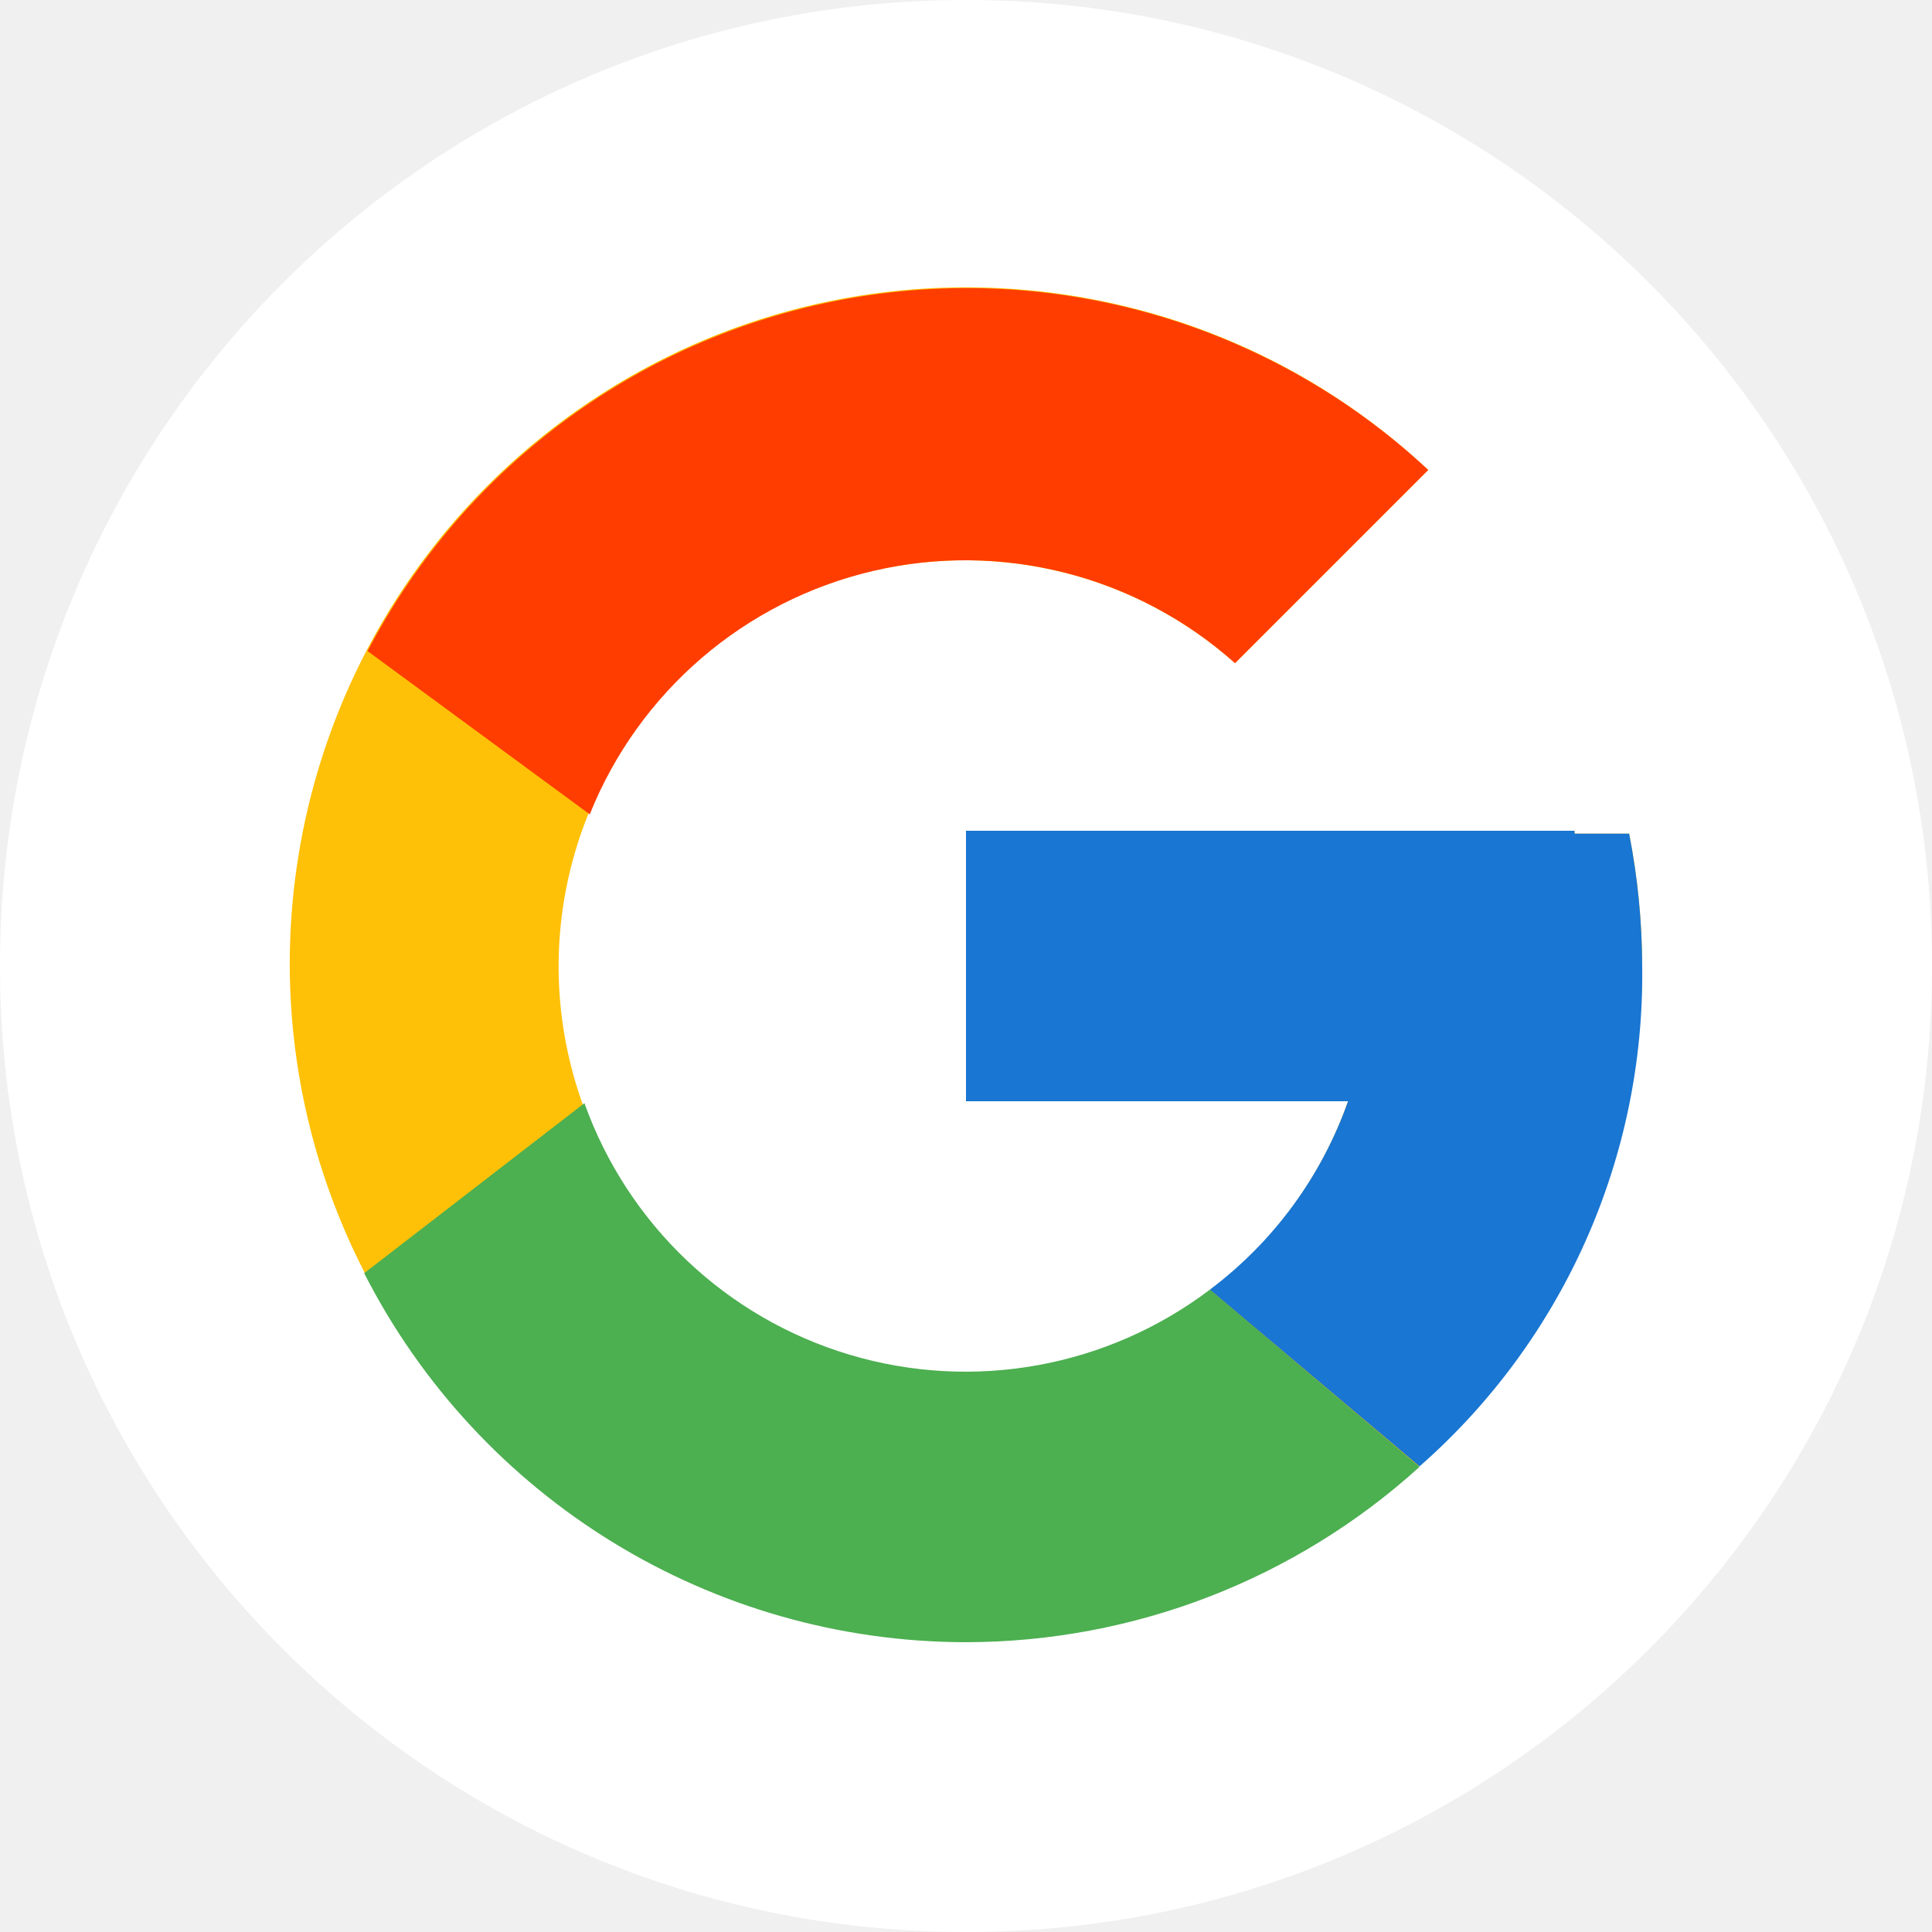
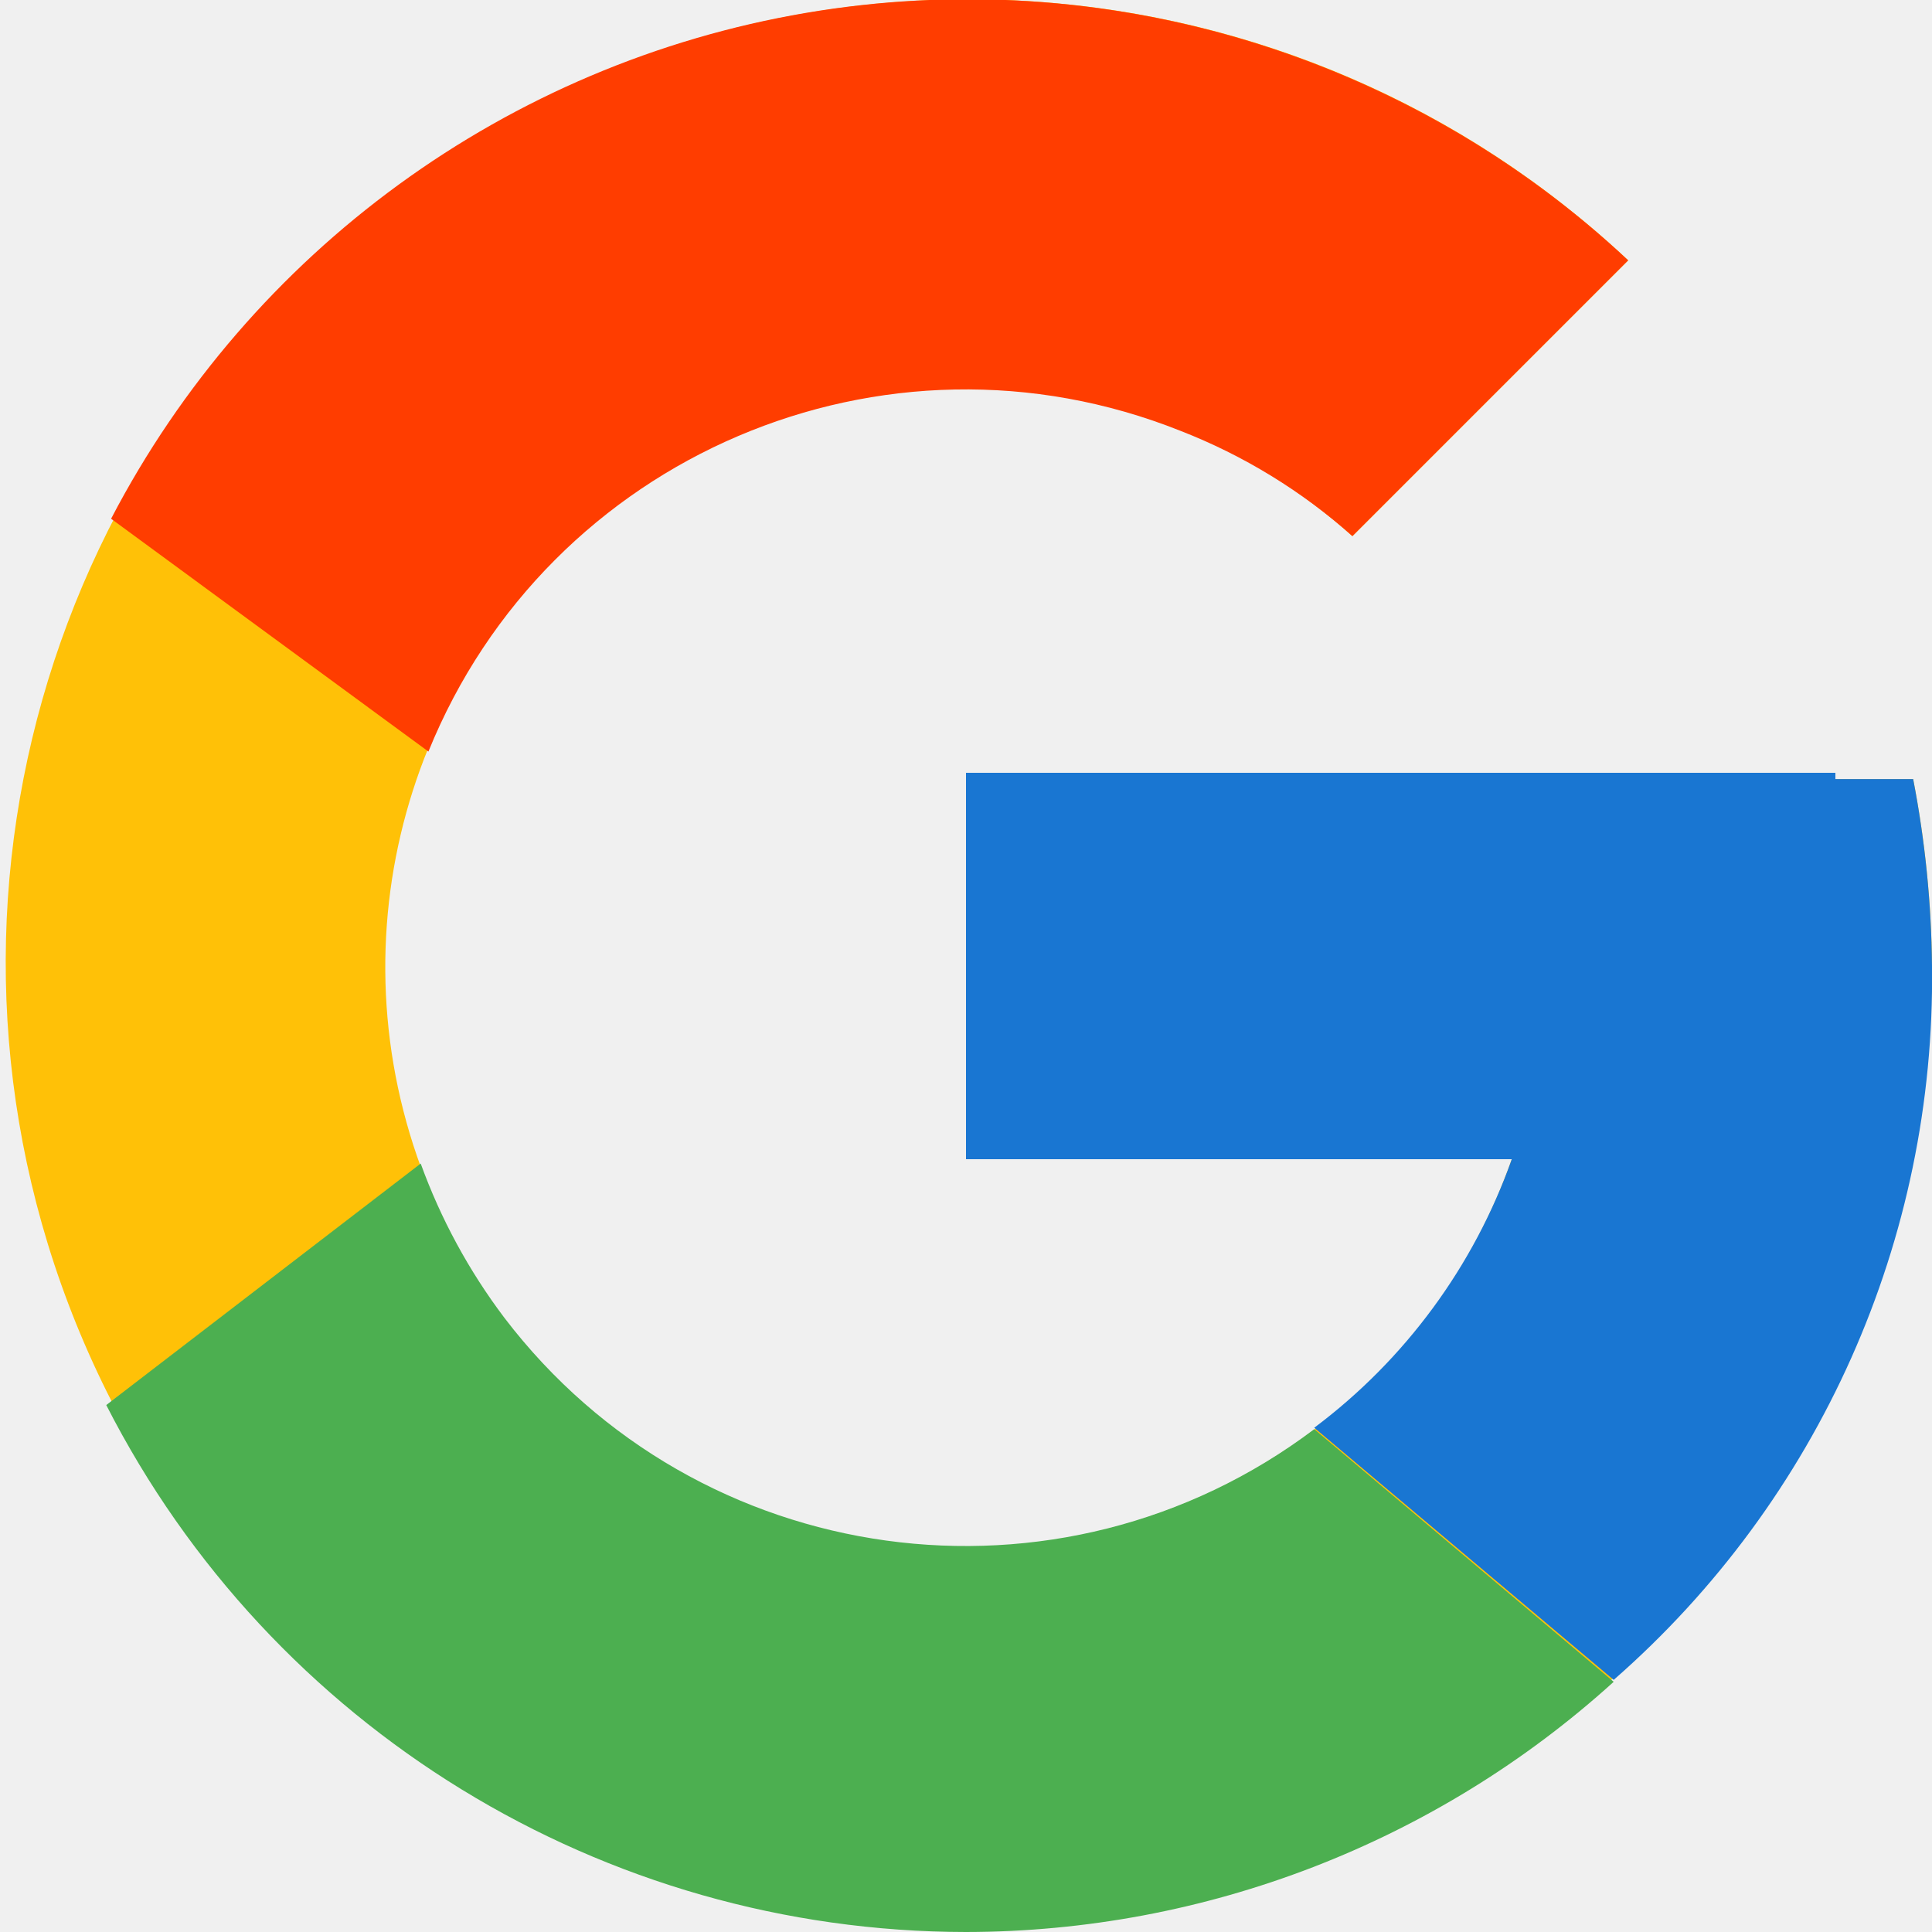
- <svg xmlns="http://www.w3.org/2000/svg" viewBox="0 0 40 40">
-   <g id="Layer_2" data-name="Layer 2">
-     <g id="Layer_1-2" data-name="Layer 1">
-       <circle cx="20" cy="20" r="20" fill="#fff" />
-       <path fill="#ffc107" d="M33.73,17.26H32.6V17.2H20v5.6h7.91a8.41,8.41,0,1,1-2.34-9.07l4-4A14,14,0,1,0,34,20,14.55,14.55,0,0,0,33.73,17.26Z" />
-       <path fill="#ff3d00" d="M7.61,13.48l4.6,3.38a8.38,8.38,0,0,1,13.36-3.13l4-4A14,14,0,0,0,7.61,13.48Z" />
-       <path fill="#4caf50" d="M20,34a14,14,0,0,0,9.39-3.63L25.05,26.7A8.38,8.38,0,0,1,12.1,22.84L7.54,26.36A14,14,0,0,0,20,34Z" />
-       <path fill="#1976d2" d="M33.73,17.26H32.6V17.2H20v5.6h7.91a8.35,8.35,0,0,1-2.86,3.9h0l4.34,3.66A13.54,13.54,0,0,0,34,20,14.55,14.55,0,0,0,33.73,17.26Z" />
+ <svg xmlns="http://www.w3.org/2000/svg" data-name="Layer 1" id="Layer_1" viewBox="0 0 40 40">
+   <g data-name="Layer 2" id="Layer_2">
+     <g data-name="Layer 1-2" id="Layer_1-2">
+       <path d="M39.61,16.13H38V16H20v8H31.3A12,12,0,1,1,28,11.1l5.71-5.71A19.94,19.94,0,1,0,40,20,21.42,21.42,0,0,0,39.61,16.13Z" fill="#ffc107" transform="translate(0 0)" />
+       <path d="M2.3,10.74l6.57,4.82A12,12,0,0,1,24.44,8.92,11.78,11.78,0,0,1,28,11.1l5.71-5.71A20,20,0,0,0,2.3,10.74Z" fill="#ff3d00" transform="translate(0 0)" />
+       <path d="M20,40a20,20,0,0,0,13.41-5.18l-6.2-5.23a12,12,0,0,1-16.77-2.31,12.18,12.18,0,0,1-1.73-3.19l-6.51,5A20,20,0,0,0,20,40Z" fill="#4caf50" transform="translate(0 0)" />
+       <path d="M39.61,16.13H38V16H20v8H31.3a11.93,11.93,0,0,1-4.09,5.56h0l6.2,5.22A19.3,19.3,0,0,0,40,20,21.42,21.42,0,0,0,39.61,16.13Z" fill="#1976d2" transform="translate(0 0)" />
    </g>
  </g>
</svg>
